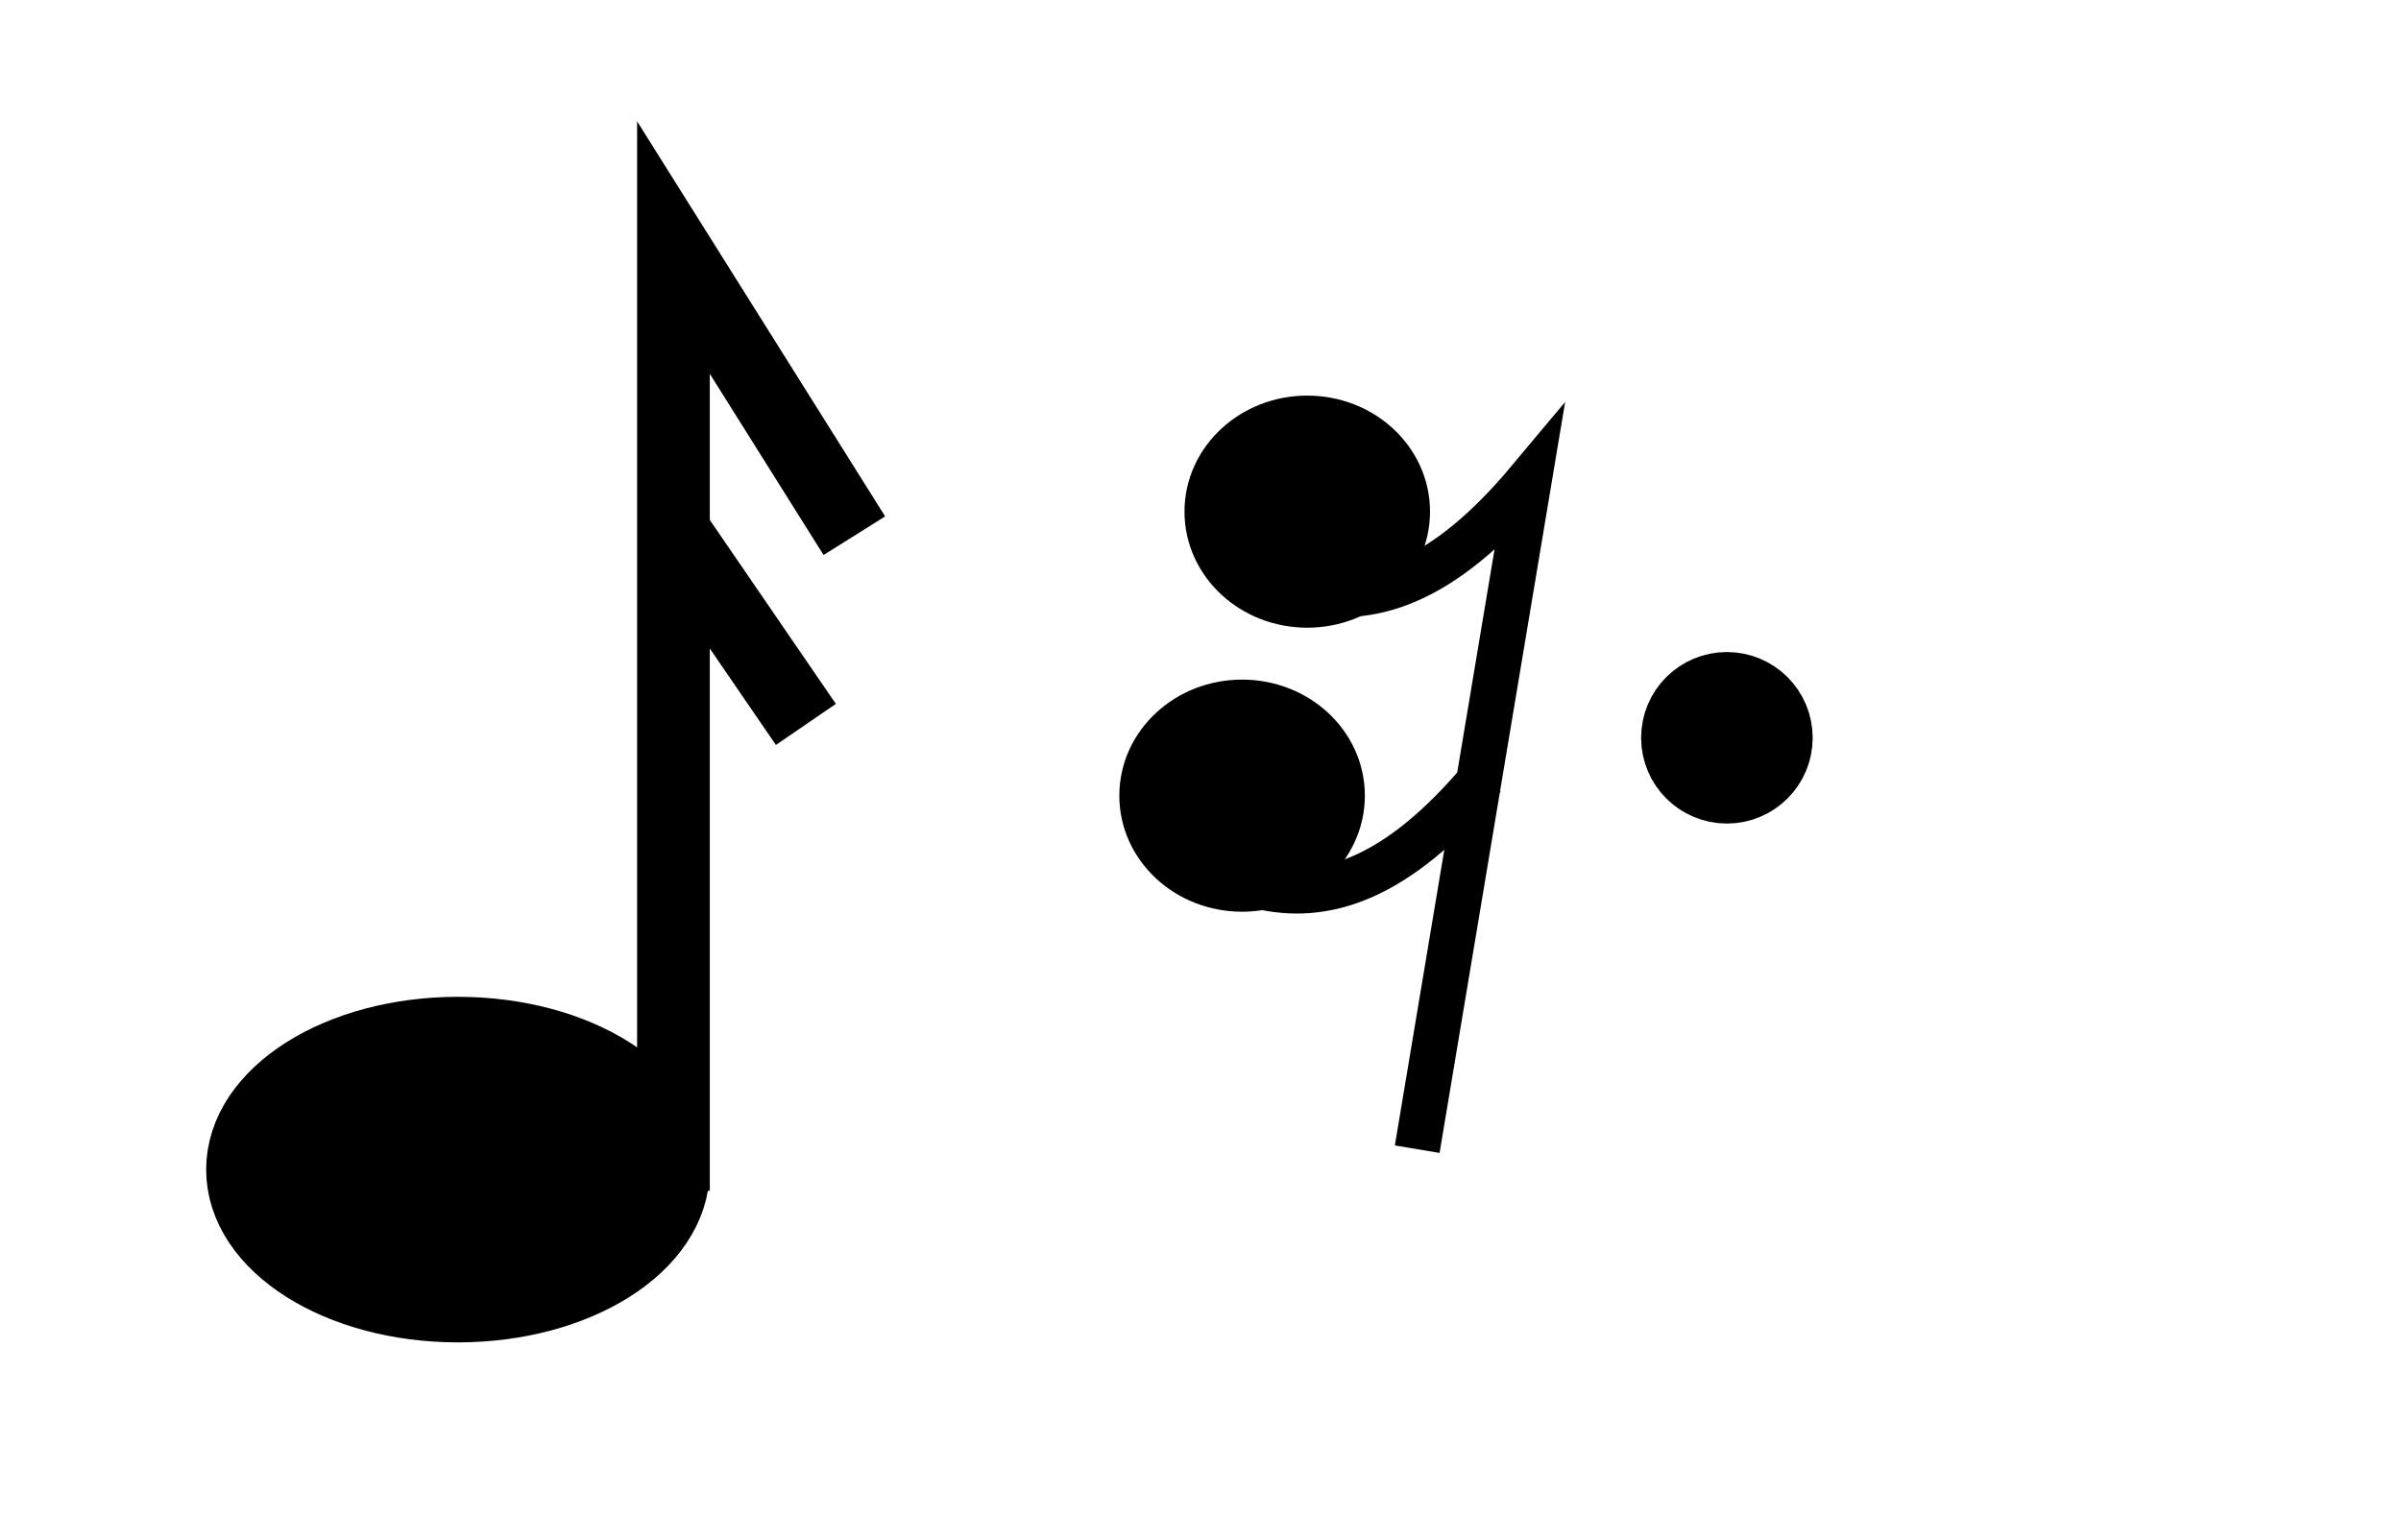
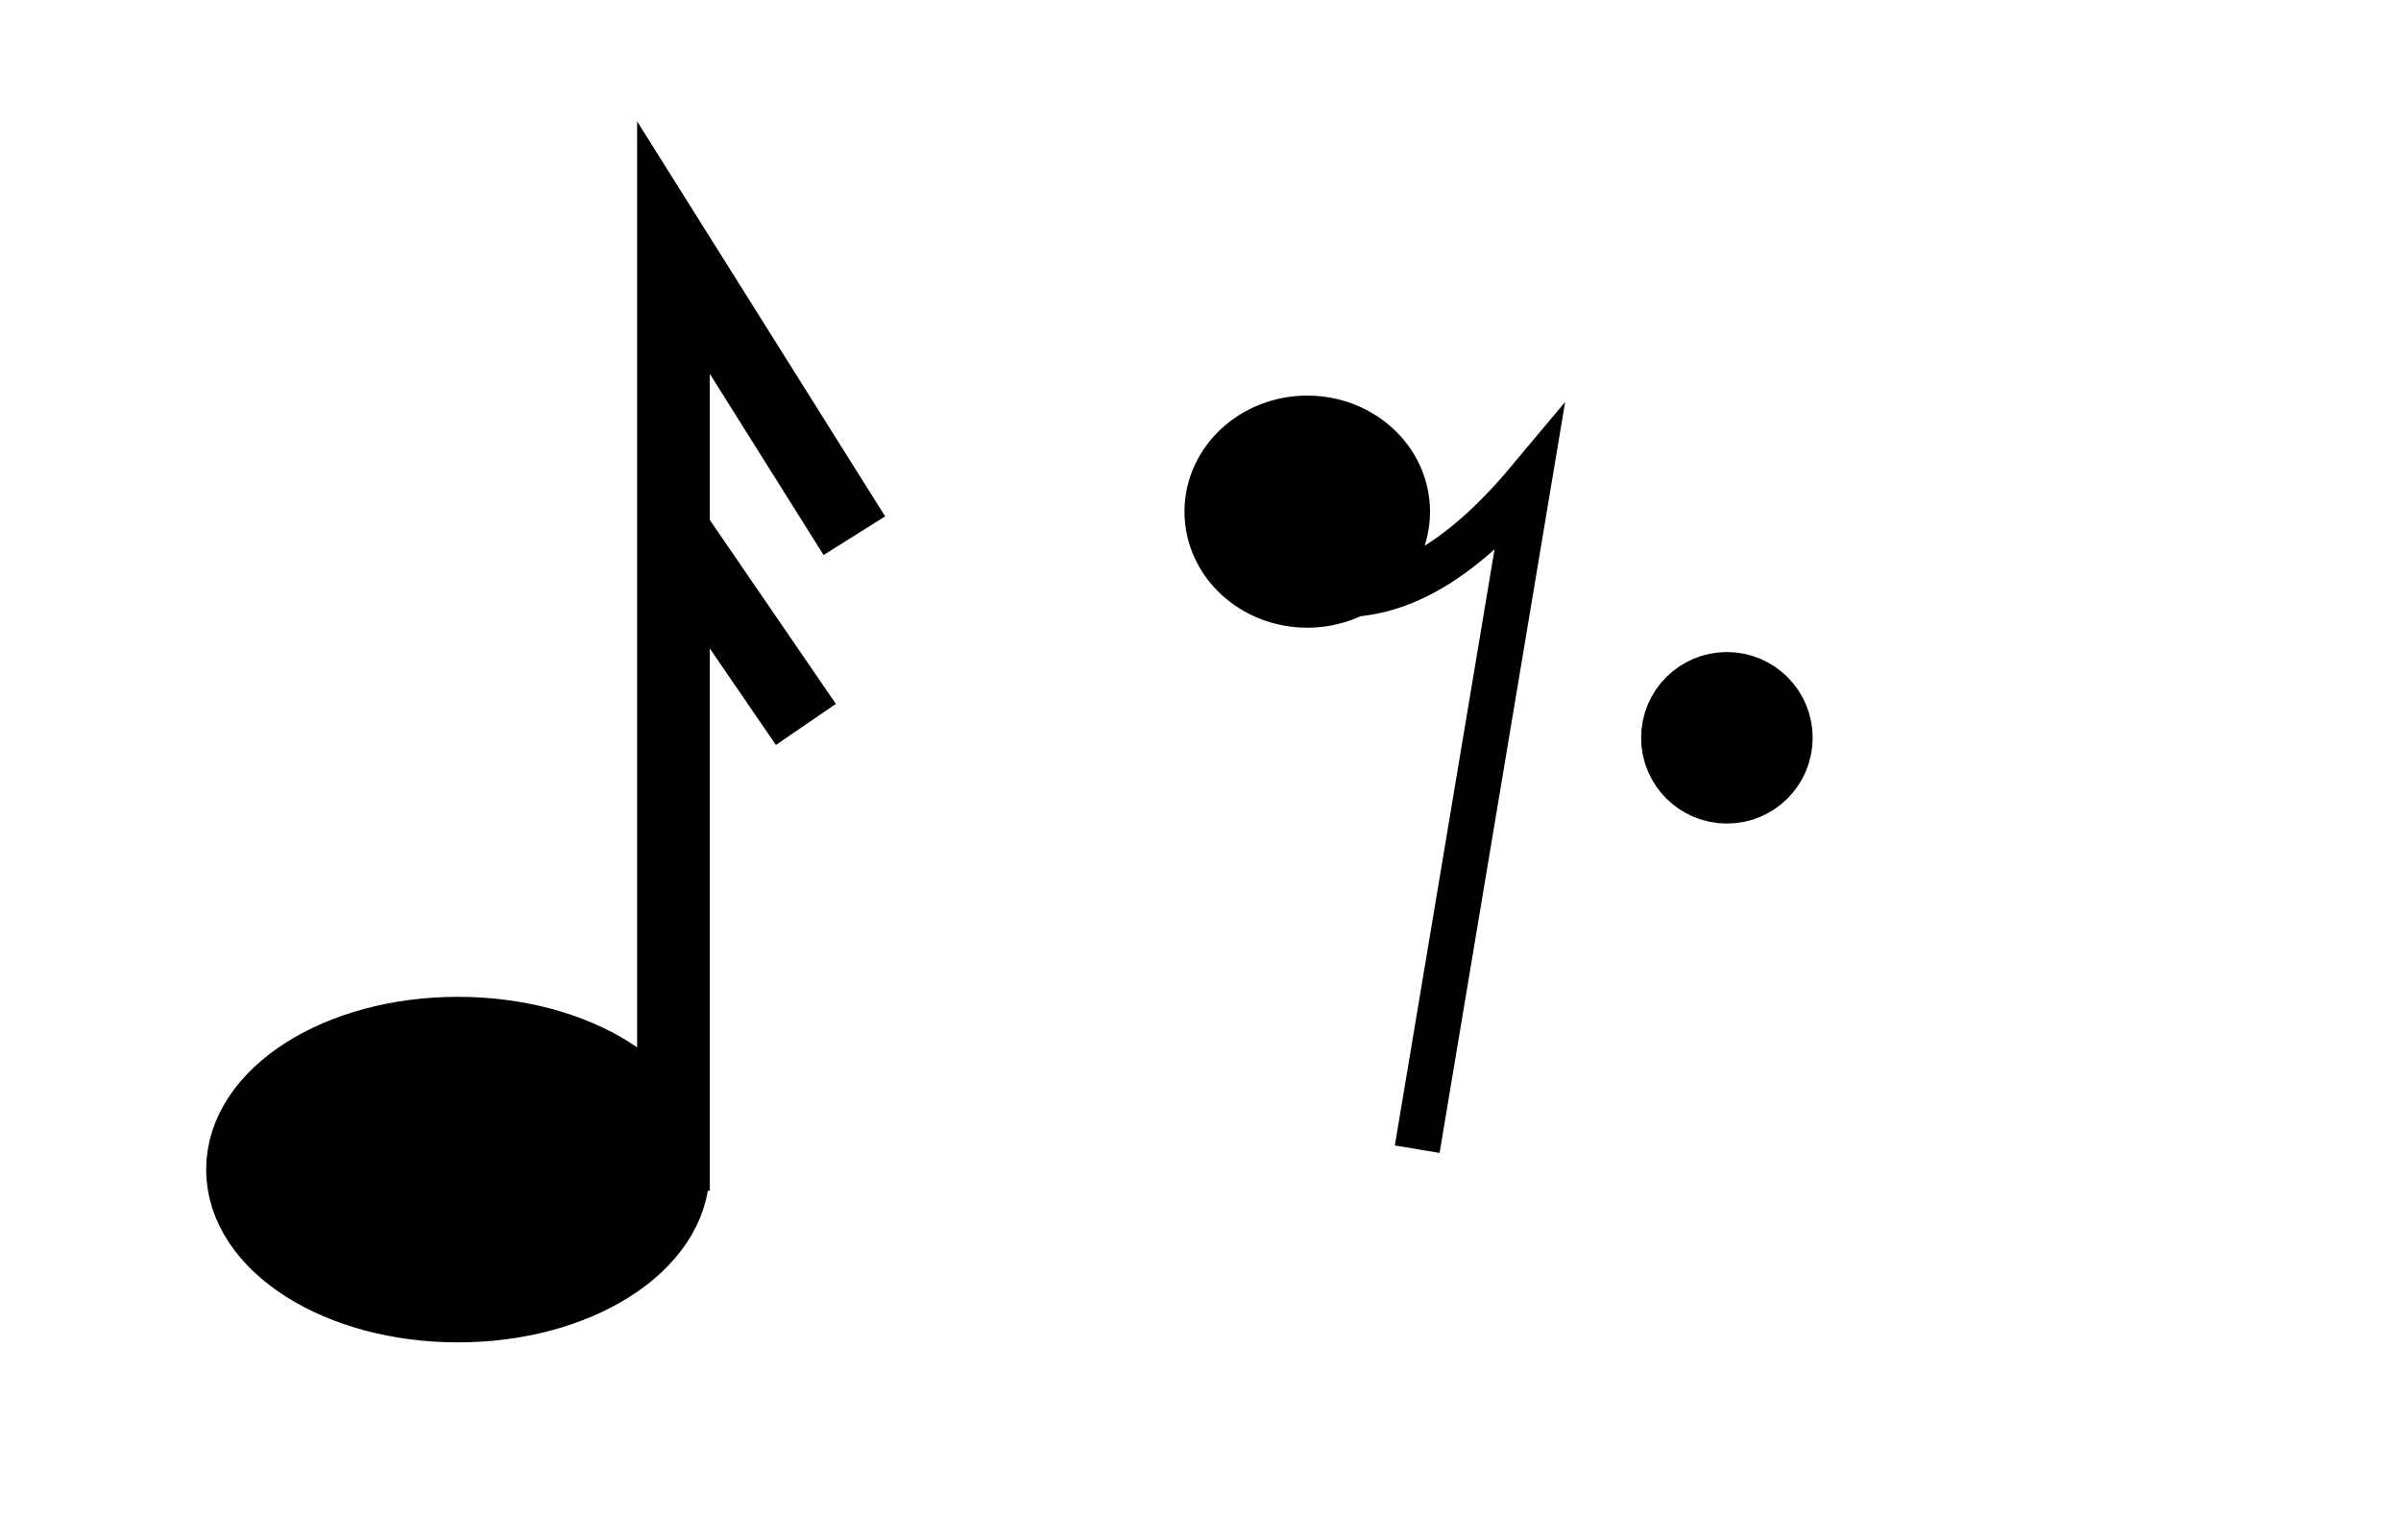
- <svg xmlns="http://www.w3.org/2000/svg" id="svg7883" version="1.1" viewBox="0 0 21.901 14.047" height="14.047mm" width="21.901mm">
+ <svg xmlns="http://www.w3.org/2000/svg" width="21.901mm" height="14.047mm" viewBox="0 0 21.901 14.047" version="1.1" id="svg7883">
  <defs id="defs7877" />
-   <g transform="translate(-0.1999487,-0.1580423)" id="layer1">
-     <g style="stroke-width:1.001" id="g9417-0" transform="matrix(0.999,0,0,0.999,10.73864,-618.0979)">
-       <ellipse style="color:#000000;overflow:visible;fill:#000000;fill-opacity:1;fill-rule:evenodd;stroke:#000000;stroke-width:0.664;stroke-miterlimit:4;stroke-dasharray:none;stop-color:#000000" id="ellipse9261-00-7" cx="1.387" cy="623.548" rx="0.789" ry="0.728" />
-       <path id="path9263-3-3" d="M 2.391,629.371 3.412,623.263 C 2.624,624.205 1.957,624.411 1.349,624.259" style="color:#000000;font-variation-settings:normal;overflow:visible;vector-effect:none;fill:none;fill-opacity:1;fill-rule:evenodd;stroke:#000000;stroke-width:0.414;stroke-linecap:butt;stroke-linejoin:miter;stroke-miterlimit:4;stroke-dasharray:none;stroke-dashoffset:0;stroke-opacity:1;marker:none;stop-color:#000000" />
-       <path style="color:#000000;font-variation-settings:normal;overflow:visible;vector-effect:none;fill:none;fill-opacity:1;fill-rule:evenodd;stroke:#000000;stroke-width:0.414;stroke-linecap:butt;stroke-linejoin:miter;stroke-miterlimit:4;stroke-dasharray:none;stroke-dashoffset:0;stroke-opacity:1;marker:none;stop-color:#000000" d="M 2.994,625.971 C 2.207,626.913 1.54,627.119 0.932,626.966" id="path9398-7" />
-       <ellipse ry="0.728" rx="0.789" cy="626.142" cx="0.792" id="ellipse9411-0" style="color:#000000;overflow:visible;fill:#000000;fill-opacity:1;fill-rule:evenodd;stroke:#000000;stroke-width:0.664;stroke-miterlimit:4;stroke-dasharray:none;stop-color:#000000" />
+   <g id="layer1" transform="translate(-0.1999487,-0.1580423)">
+     <g transform="matrix(0.999,0,0,0.999,10.73864,-618.0979)" id="g9417-0" style="stroke-width:1.001">
+       <ellipse ry="0.728" rx="0.789" cy="623.548" cx="1.387" id="ellipse9261-00-7" style="color:#000000;overflow:visible;fill:#000000;fill-opacity:1;fill-rule:evenodd;stroke:#000000;stroke-width:0.664;stroke-miterlimit:4;stroke-dasharray:none;stop-color:#000000" />
+       <path style="color:#000000;font-variation-settings:normal;overflow:visible;vector-effect:none;fill:none;fill-opacity:1;fill-rule:evenodd;stroke:#000000;stroke-width:0.414;stroke-linecap:butt;stroke-linejoin:miter;stroke-miterlimit:4;stroke-dasharray:none;stroke-dashoffset:0;stroke-opacity:1;marker:none;stop-color:#000000" d="M 2.391,629.371 3.412,623.263 C 2.624,624.205 1.957,624.411 1.349,624.259" id="path9263-3-3" />
    </g>
    <g id="g881">
-       <ellipse style="color:#000000;overflow:visible;fill:#000000;fill-opacity:1;fill-rule:evenodd;stroke:#000000;stroke-width:0.663;stroke-miterlimit:4;stroke-dasharray:none;stop-color:#000000" id="ellipse7691" cx="4.377" cy="10.83" rx="1.965" ry="1.245" />
-       <path style="color:#000000;font-variation-settings:normal;overflow:visible;vector-effect:none;fill:#000000;fill-opacity:1;fill-rule:evenodd;stroke:#000000;stroke-width:0.663;stroke-linecap:butt;stroke-linejoin:miter;stroke-miterlimit:4;stroke-dasharray:none;stroke-dashoffset:0;stroke-opacity:1;marker:none;stop-color:#000000" d="M 6.367,5.04 7.551,6.768" id="path7693" />
-       <path d="M 6.343,11.023 V 2.417 L 7.993,5.046" style="color:#000000;font-variation-settings:normal;overflow:visible;vector-effect:none;fill:none;fill-opacity:0;fill-rule:evenodd;stroke:#000000;stroke-width:0.663;stroke-linecap:butt;stroke-linejoin:miter;stroke-miterlimit:4;stroke-dasharray:none;stroke-dashoffset:0;stroke-opacity:1;stop-color:#000000" id="path847" />
+       <ellipse ry="1.245" rx="1.965" cy="10.83" cx="4.377" id="ellipse7691" style="color:#000000;overflow:visible;fill:#000000;fill-opacity:1;fill-rule:evenodd;stroke:#000000;stroke-width:0.663;stroke-miterlimit:4;stroke-dasharray:none;stop-color:#000000" />
+       <path id="path7693" d="M 6.367,5.04 7.551,6.768" style="color:#000000;font-variation-settings:normal;overflow:visible;vector-effect:none;fill:#000000;fill-opacity:1;fill-rule:evenodd;stroke:#000000;stroke-width:0.663;stroke-linecap:butt;stroke-linejoin:miter;stroke-miterlimit:4;stroke-dasharray:none;stroke-dashoffset:0;stroke-opacity:1;marker:none;stop-color:#000000" />
+       <path id="path847" style="color:#000000;font-variation-settings:normal;overflow:visible;vector-effect:none;fill:none;fill-opacity:0;fill-rule:evenodd;stroke:#000000;stroke-width:0.663;stroke-linecap:butt;stroke-linejoin:miter;stroke-miterlimit:4;stroke-dasharray:none;stroke-dashoffset:0;stroke-opacity:1;stop-color:#000000" d="M 6.343,11.023 V 2.417 L 7.993,5.046" />
    </g>
-     <circle r="0.451" cy="6.89" cx="15.952" id="path842" style="color:#000000;overflow:visible;opacity:1;fill:#000000;fill-rule:evenodd;stroke:#000000;stroke-width:0.663;stop-color:#000000;font-variation-settings:normal;vector-effect:none;fill-opacity:1;stroke-linecap:butt;stroke-linejoin:miter;stroke-miterlimit:4;stroke-dasharray:none;stroke-dashoffset:0;stroke-opacity:1;stop-opacity:1" />
+     <circle style="color:#000000;overflow:visible;opacity:1;fill:#000000;fill-rule:evenodd;stroke:#000000;stroke-width:0.663;stop-color:#000000;font-variation-settings:normal;vector-effect:none;fill-opacity:1;stroke-linecap:butt;stroke-linejoin:miter;stroke-miterlimit:4;stroke-dasharray:none;stroke-dashoffset:0;stroke-opacity:1;stop-opacity:1" id="path842" cx="15.952" cy="6.89" r="0.451" />
  </g>
</svg>
